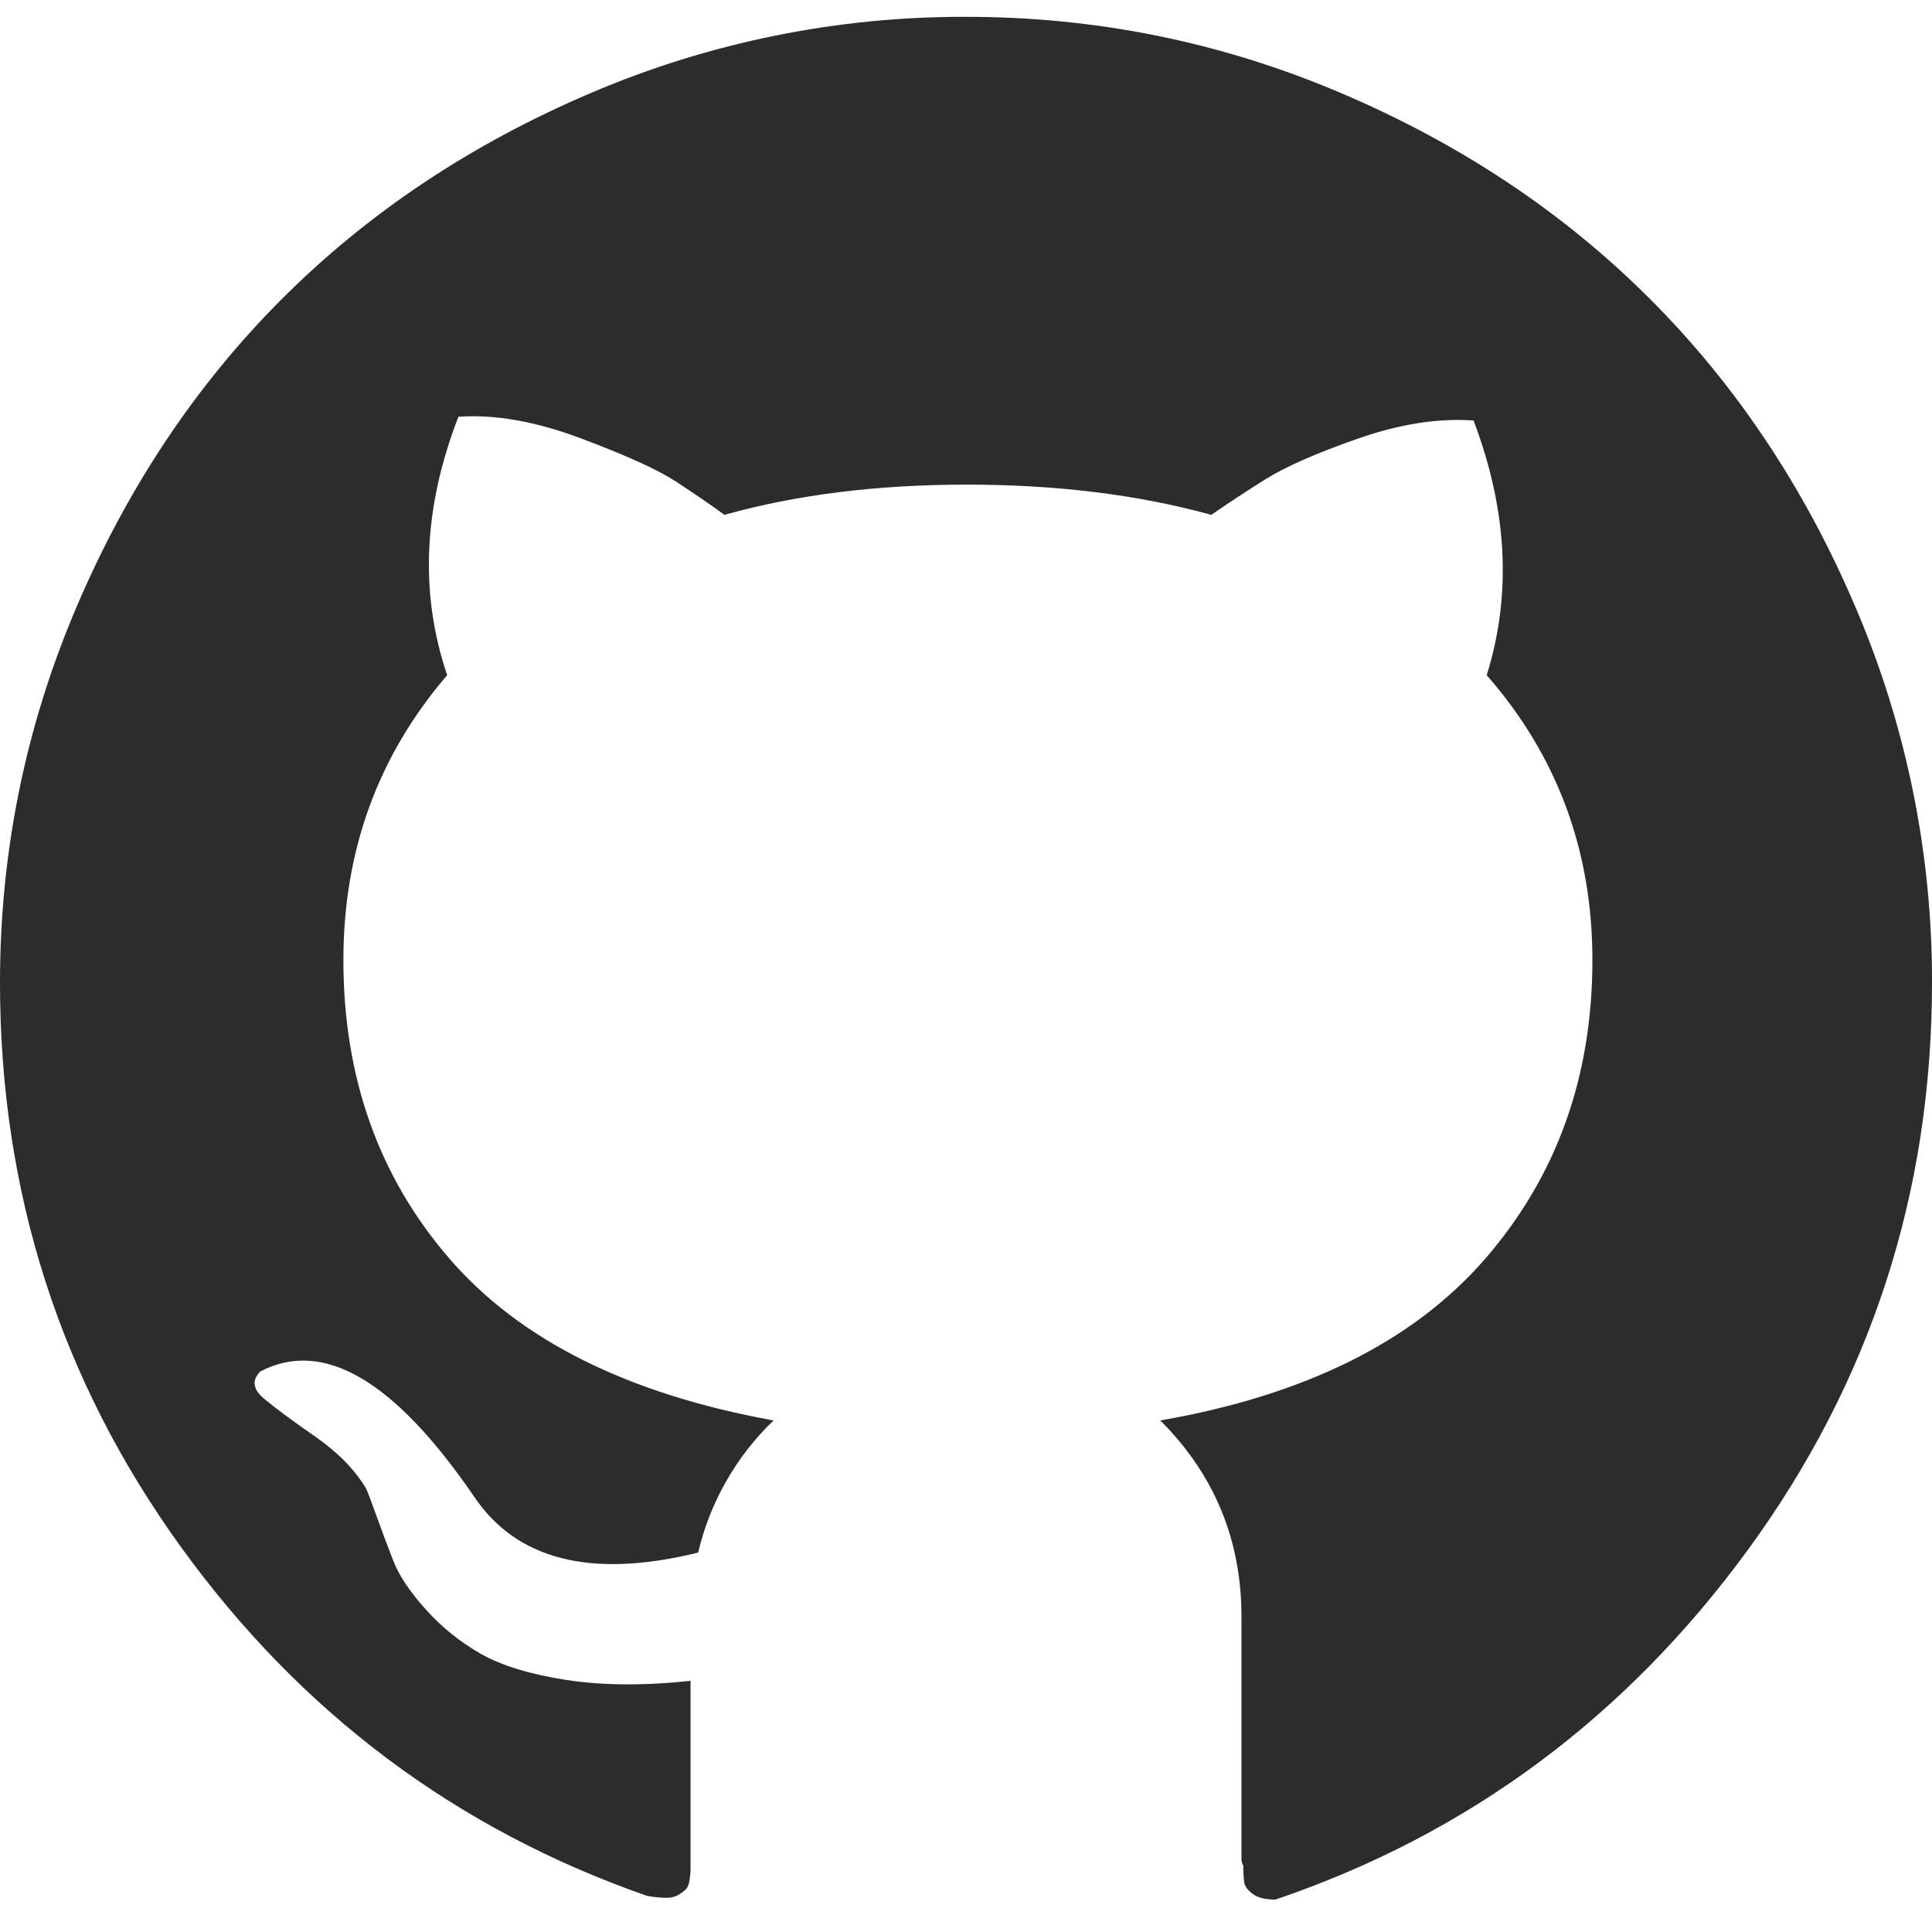
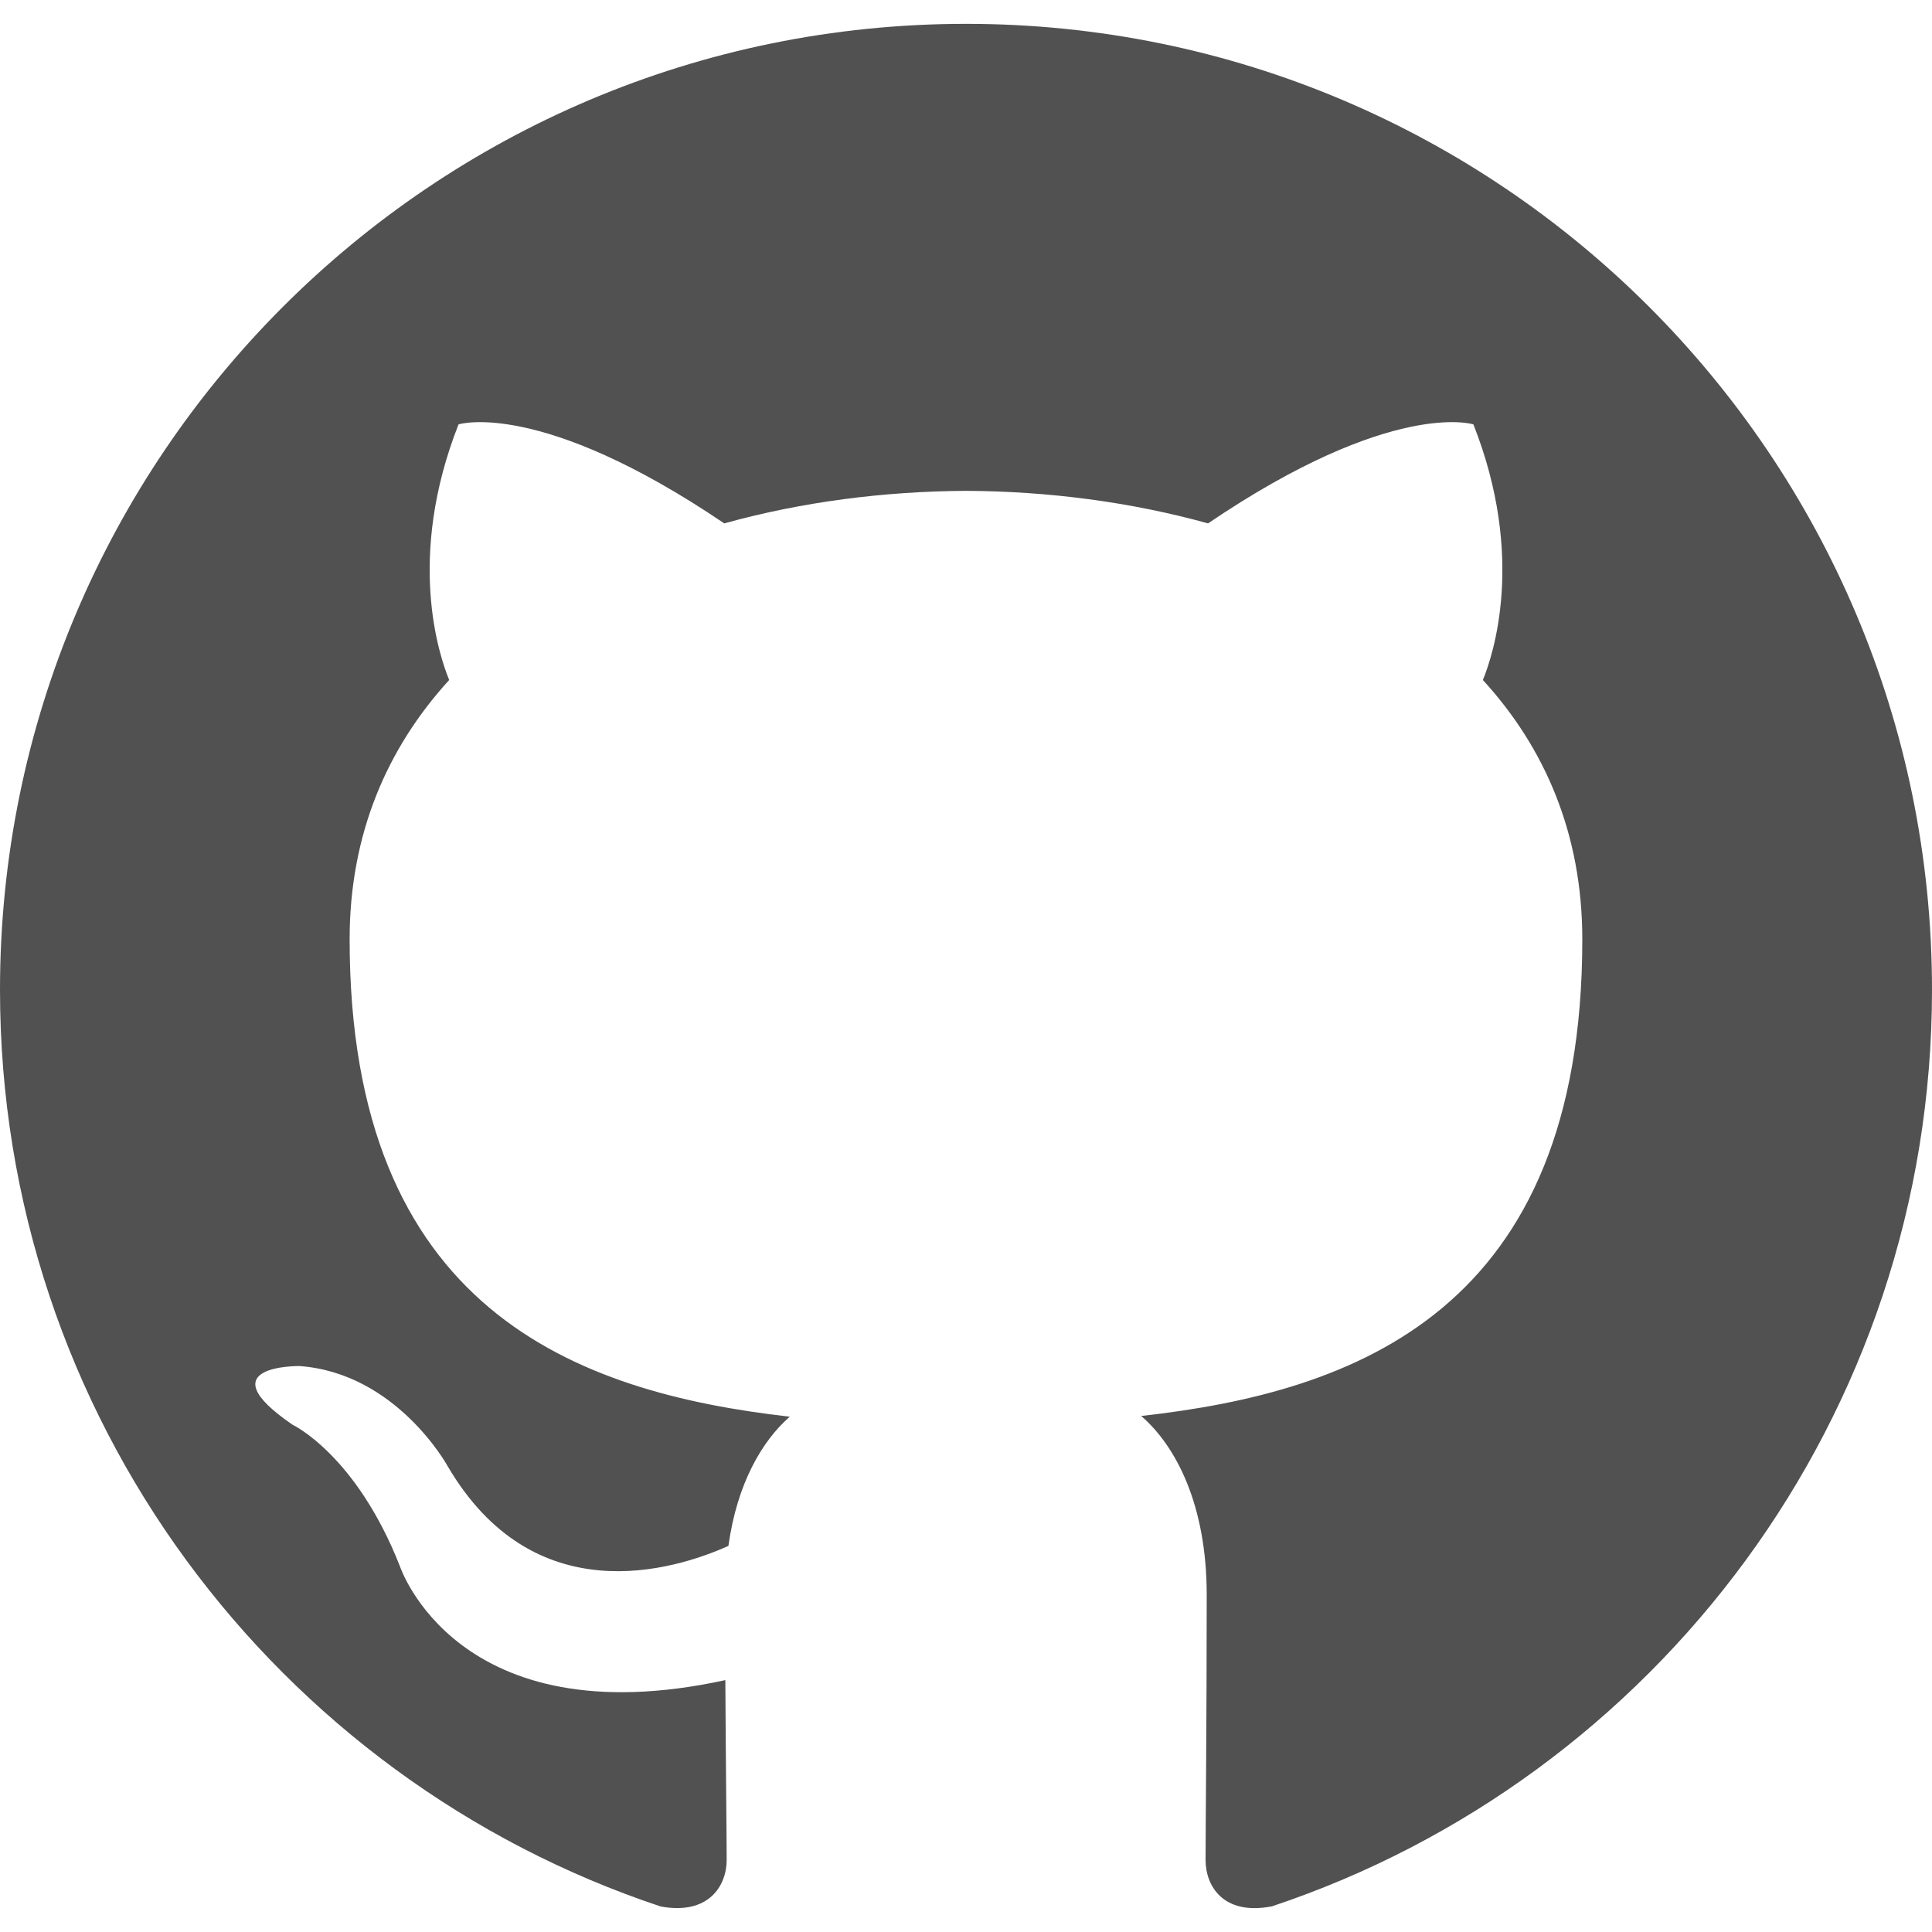
- <svg xmlns="http://www.w3.org/2000/svg" t="1558952883168" class="icon" style="" viewBox="0 0 1024 1024" version="1.1" p-id="2522" width="220" height="220">
+ <svg xmlns="http://www.w3.org/2000/svg" t="1558837070355" class="icon" style="" viewBox="0 0 1024 1024" version="1.1" p-id="1986" width="200" height="200">
  <defs>
    <style type="text/css" />
  </defs>
-   <path d="M0 520.886c0-69.368 13.51-135.697 40.498-199.02 26.987-63.323 63.322-117.826 109.006-163.51 45.65-45.65 100.154-81.985 163.51-109.006A502.289 502.289 0 0 1 512 8.92c69.335 0 135.663 13.477 198.986 40.497 63.356 26.988 117.86 63.323 163.51 109.007 45.684 45.65 82.02 100.154 109.006 163.51A502.289 502.289 0 0 1 1024 520.852c0 111.318-32.504 211.472-97.511 300.494-64.975 88.989-148.48 150.825-250.484 185.476-5.351 0-9.348-0.99-11.99-2.973-2.676-1.982-4.196-3.997-4.526-6.012a59.458 59.458 0 0 1-0.495-8.984 7.663 7.663 0 0 1-0.991-3.006v-128.99c0-40.63-14.336-75.314-43.008-103.986 76.667-13.345 134.011-41.819 171.999-85.487 37.987-43.669 57.013-96.52 57.013-158.522 0-58.005-18.663-108.346-56.022-150.99 13.345-42.678 11-87.668-6.97-135.003-18.697-1.322-39.011 1.85-61.01 9.513-22 7.663-38.318 14.831-49.02 21.47-10.637 6.673-20.316 13.016-28.97 19.027-38.68-10.669-81.854-16.02-129.486-16.02-47.7 0-90.509 5.351-128.529 16.02-7.333-5.35-15.855-11.164-25.5-17.507-9.68-6.342-26.493-14.005-50.507-22.99-23.982-9.018-45.65-12.85-65.008-11.495-18.663 47.996-20.645 93.646-5.979 136.984-36.665 42.678-54.998 92.986-54.998 150.99 0 62.002 18.663 114.689 55.99 157.994 37.326 43.339 94.67 72.01 171.998 86.016a142.303 142.303 0 0 0-39.969 70.029c-56.683 13.972-96.355 3.963-119.015-30.06-42.017-61.308-79.674-83.307-113.003-65.965-4.69 4.657-3.997 9.48 1.982 14.501 6.012 4.988 14.996 11.66 27.02 19.985 11.99 8.357 20.976 17.507 26.987 27.515 0.661 1.322 2.51 6.177 5.517 14.502a831.917 831.917 0 0 0 8.985 23.981c2.973 7.663 8.654 16.186 17.011 25.5 8.324 9.349 18.003 17.178 29.003 23.52 11 6.309 26.161 11 45.485 14.006 19.324 2.972 41.323 3.138 65.998 0.495v100.484c0 0.991-0.165 2.643-0.495 5.021-0.33 2.312-0.991 3.964-1.982 4.955-0.991 1.024-2.345 2.015-4.03 3.039a12.52 12.52 0 0 1-6.474 1.486c-2.676 0-6.012-0.33-10.009-0.99-101.343-35.345-183.825-97.182-247.51-185.51C31.842 731.037 0 631.577 0 520.92z" p-id="2523" fill="#2c2c2c" />
+   <path d="M512 12.64c-282.752 0-512 229.216-512 512 0 226.208 146.72 418.144 350.144 485.824 25.6 4.736 35.008-11.104 35.008-24.64 0-12.192-0.48-52.544-0.704-95.328-142.464 30.976-172.512-60.416-172.512-60.416-23.296-59.168-56.832-74.912-56.832-74.912-46.464-31.776 3.52-31.136 3.52-31.136 51.392 3.616 78.464 52.768 78.464 52.768 45.664 78.272 119.776 55.648 148.992 42.56 4.576-33.088 17.856-55.68 32.512-68.48-113.728-12.928-233.28-56.864-233.28-253.024 0-55.904 20-101.568 52.768-137.44-5.312-12.896-22.848-64.96 4.96-135.488 0 0 43.008-13.76 140.832 52.48 40.832-11.36 84.64-17.024 128.16-17.248 43.488 0.192 87.328 5.888 128.256 17.248 97.728-66.24 140.64-52.48 140.64-52.48 27.872 70.528 10.336 122.592 5.024 135.488 32.832 35.84 52.704 81.536 52.704 137.44 0 196.64-119.776 239.936-233.792 252.64 18.368 15.904 34.72 47.04 34.72 94.816 0 68.512-0.608 123.648-0.608 140.512 0 13.632 9.216 29.6 35.168 24.576 203.328-67.776 349.856-259.616 349.856-485.76 0-282.784-229.248-512-512-512z" p-id="1987" fill="#515151" />
</svg>
